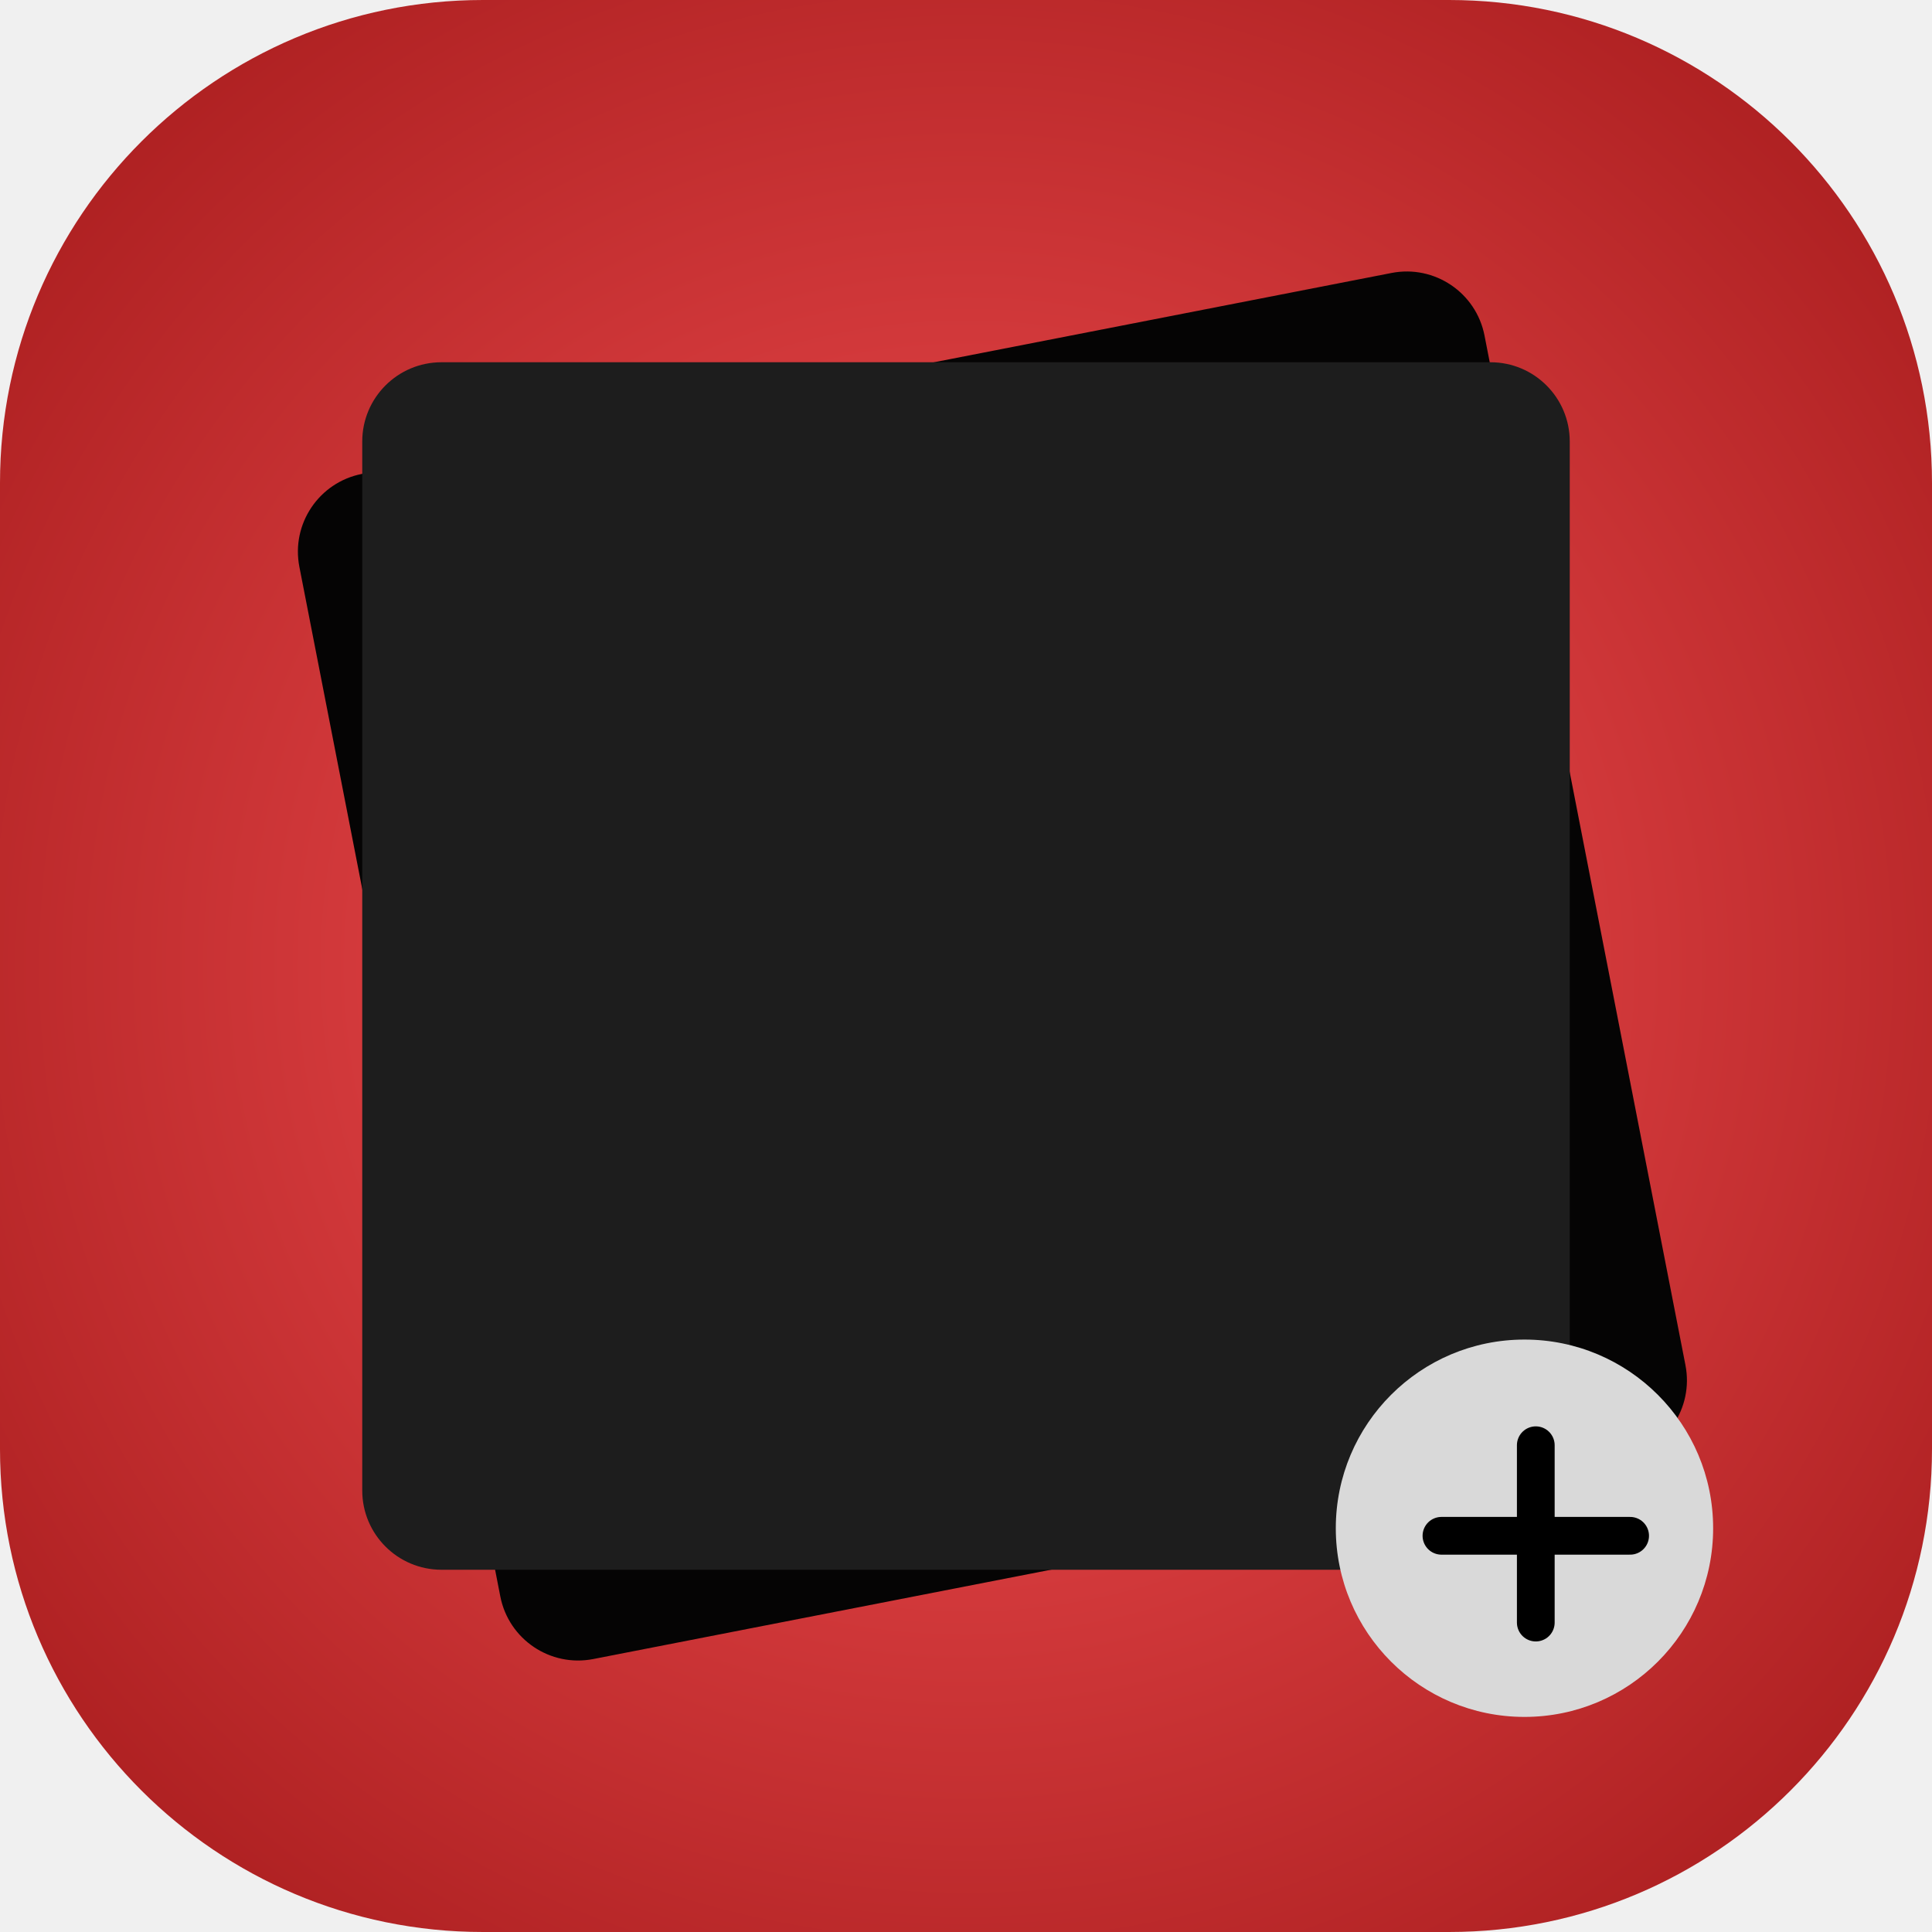
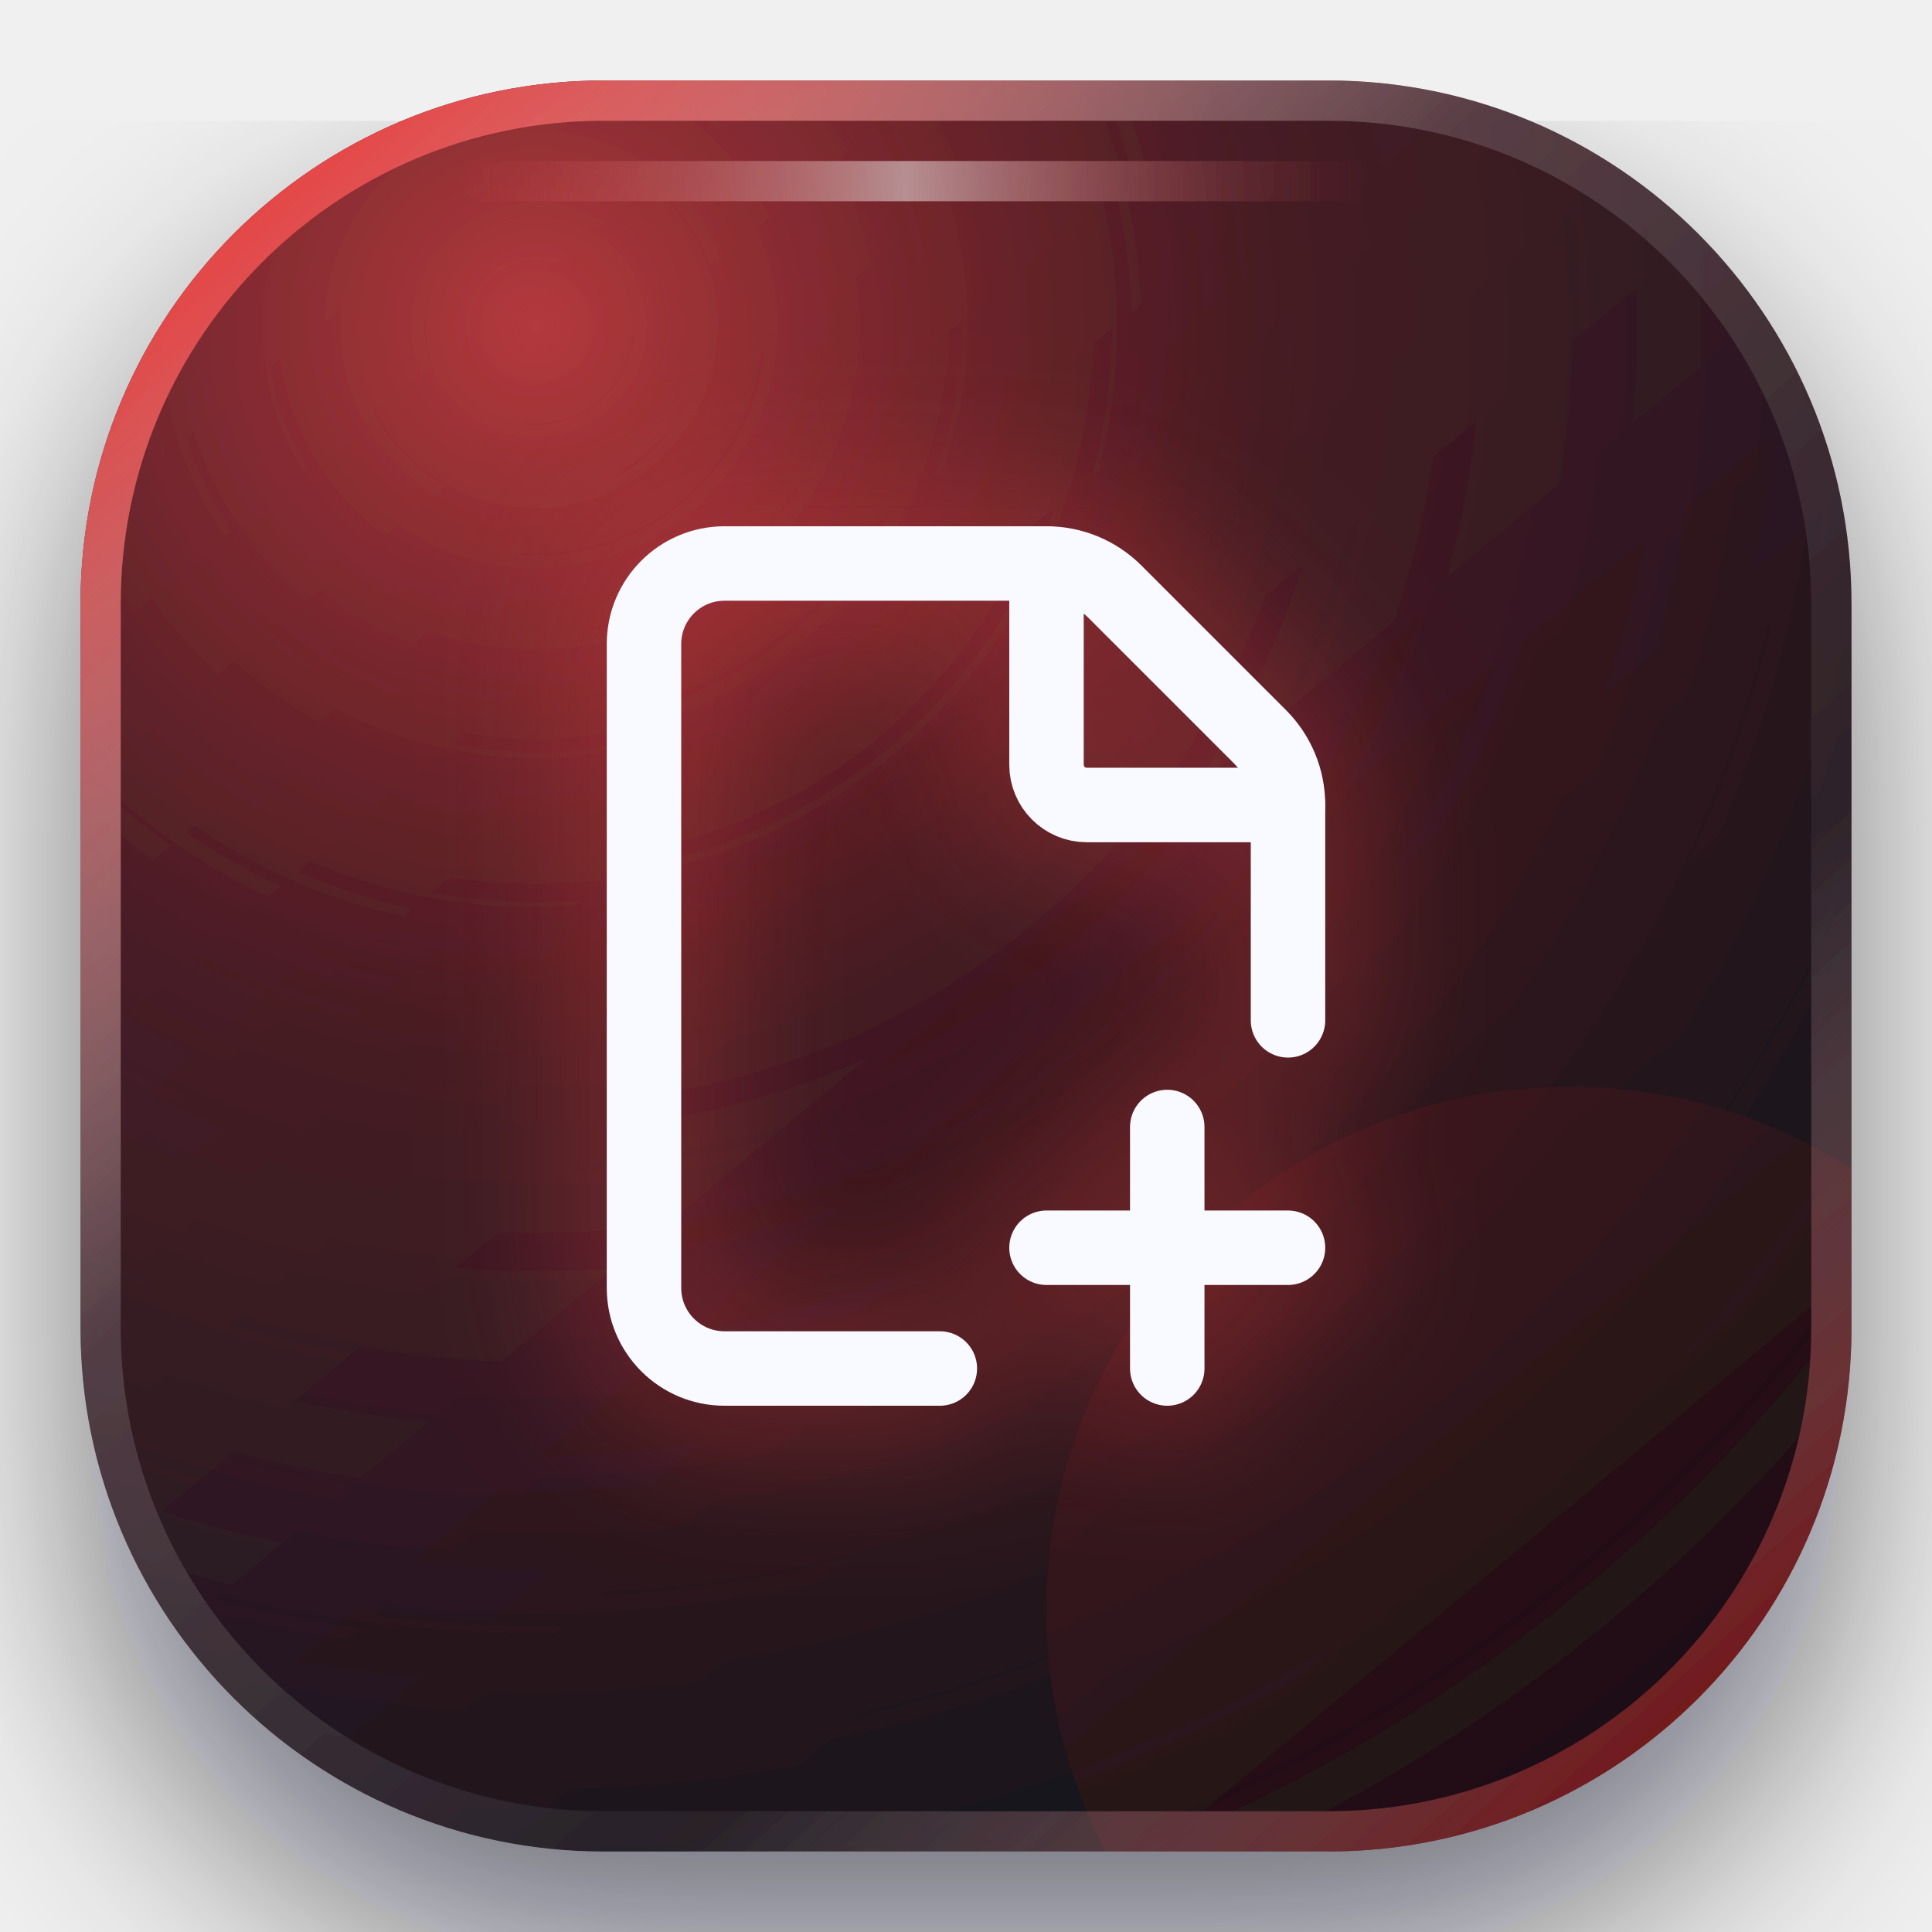
- <svg xmlns="http://www.w3.org/2000/svg" width="512" height="512" viewBox="0 0 512 512" fill="none">
-   <g clip-path="url(#clip0_198_132)">
-     <path d="M384 0H128C57.307 0 0 57.307 0 128V384C0 454.692 57.307 512 128 512H384C454.692 512 512 454.692 512 384V128C512 57.307 454.692 0 384 0Z" fill="url(#paint0_radial_198_132)" />
-     <path d="M79.338 150.22C77.117 138.837 84.544 127.808 95.927 125.587L368.78 72.338C380.163 70.117 391.192 77.544 393.413 88.927L446.662 361.78C448.883 373.163 441.456 384.192 430.073 386.413L157.22 439.662C145.837 441.883 134.808 434.456 132.587 423.073L79.338 150.22Z" fill="#050404" />
-     <path d="M96 117C96 105.402 105.402 96 117 96H395C406.598 96 416 105.402 416 117V395C416 406.598 406.598 416 395 416H117C105.402 416 96 406.598 96 395V117Z" fill="#1D1D1D" />
-     <circle cx="404" cy="405" r="50" fill="#D9D9D9" />
-     <path d="M407 383V430" stroke="black" stroke-width="10" stroke-linecap="round" />
-     <path d="M432 407H382" stroke="black" stroke-width="10" stroke-linecap="round" />
-   </g>
+ <svg xmlns="http://www.w3.org/2000/svg" width="48" height="48" viewBox="0 0 48 48" fill="none">
  <defs>
-     <radialGradient id="paint0_radial_198_132" cx="0" cy="0" r="1" gradientUnits="userSpaceOnUse" gradientTransform="translate(256 256) scale(512)">
-       <stop stop-color="#F95356" />
-       <stop offset="1" stop-color="#7E0000" />
+     <linearGradient id="surface" x1="7" y1="4" x2="41" y2="45" gradientUnits="userSpaceOnUse">
+       <stop stop-color="#202330" />
+       <stop offset="0.52" stop-color="#151821" />
+       <stop offset="1" stop-color="#0D0F16" />
+     </linearGradient>
+     <radialGradient id="glow" cx="0" cy="0" r="1" gradientUnits="userSpaceOnUse" gradientTransform="translate(13 8) rotate(43) scale(44)">
+       <stop stop-color="#ef4444" stop-opacity="0.72" />
+       <stop offset="0.42" stop-color="#b91c1c" stop-opacity="0.28" />
+       <stop offset="1" stop-color="#b91c1c" stop-opacity="0" />
    </radialGradient>
-     <clipPath id="clip0_198_132">
-       <rect width="512" height="512" fill="white" />
+     <linearGradient id="edge" x1="7" y1="4" x2="42" y2="43" gradientUnits="userSpaceOnUse">
+       <stop stop-color="#ef4444" stop-opacity="0.92" />
+       <stop offset="0.36" stop-color="#FFFFFF" stop-opacity="0.15" />
+       <stop offset="0.72" stop-color="#FFFFFF" stop-opacity="0.05" />
+       <stop offset="1" stop-color="#b91c1c" stop-opacity="0.55" />
+     </linearGradient>
+     <linearGradient id="top-line" x1="11" y1="5" x2="34" y2="5" gradientUnits="userSpaceOnUse">
+       <stop stop-color="#ef4444" stop-opacity="0" />
+       <stop offset="0.5" stop-color="#FFFFFF" stop-opacity="0.48" />
+       <stop offset="1" stop-color="#ef4444" stop-opacity="0" />
+     </linearGradient>
+     <filter id="shadow" x="-30%" y="-30%" width="160%" height="170%">
+       <feDropShadow dx="0" dy="3" stdDeviation="3" flood-color="#02030A" flood-opacity="0.52" />
+     </filter>
+     <filter id="glyph-glow" x="-50%" y="-50%" width="200%" height="200%">
+       <feGaussianBlur stdDeviation="1.7" />
+     </filter>
+     <clipPath id="clip">
+       <rect x="2" y="2" width="44" height="44" rx="13" />
    </clipPath>
  </defs>
+   <g filter="url(#shadow)">
+     <rect x="2" y="2" width="44" height="44" rx="13" fill="url(#surface)" />
+     <g clip-path="url(#clip)">
+       <rect x="2" y="2" width="44" height="44" fill="url(#glow)" />
+       <circle cx="39" cy="40" r="13" fill="#b91c1c" fill-opacity="0.1" />
+     </g>
+     <rect x="2.5" y="2.5" width="43" height="43" rx="12.5" stroke="url(#edge)" />
+     <path d="M12 4.5H34" stroke="url(#top-line)" stroke-linecap="round" />
+   </g>
+   <g transform="translate(12 12)" stroke="#ef4444" stroke-width="4" stroke-linecap="round" stroke-linejoin="round" opacity="0.28" filter="url(#glyph-glow)">
+     <path d="M11.35 22H6a2 2 0 0 1-2-2V4a2 2 0 0 1 2-2h8a2.4 2.4 0 0 1 1.706.706l3.588 3.588A2.4 2.4 0 0 1 20 8v5.35" />
+     <path d="M14 2v5a1 1 0 0 0 1 1h5" />
+     <path d="M14 19h6" />
+     <path d="M17 16v6" />
+   </g>
+   <g transform="translate(12 12)" stroke="#F8FAFF" stroke-width="1.85" stroke-linecap="round" stroke-linejoin="round">
+     <path d="M11.35 22H6a2 2 0 0 1-2-2V4a2 2 0 0 1 2-2h8a2.4 2.4 0 0 1 1.706.706l3.588 3.588A2.4 2.4 0 0 1 20 8v5.35" />
+     <path d="M14 2v5a1 1 0 0 0 1 1h5" />
+     <path d="M14 19h6" />
+     <path d="M17 16v6" />
+   </g>
</svg>
